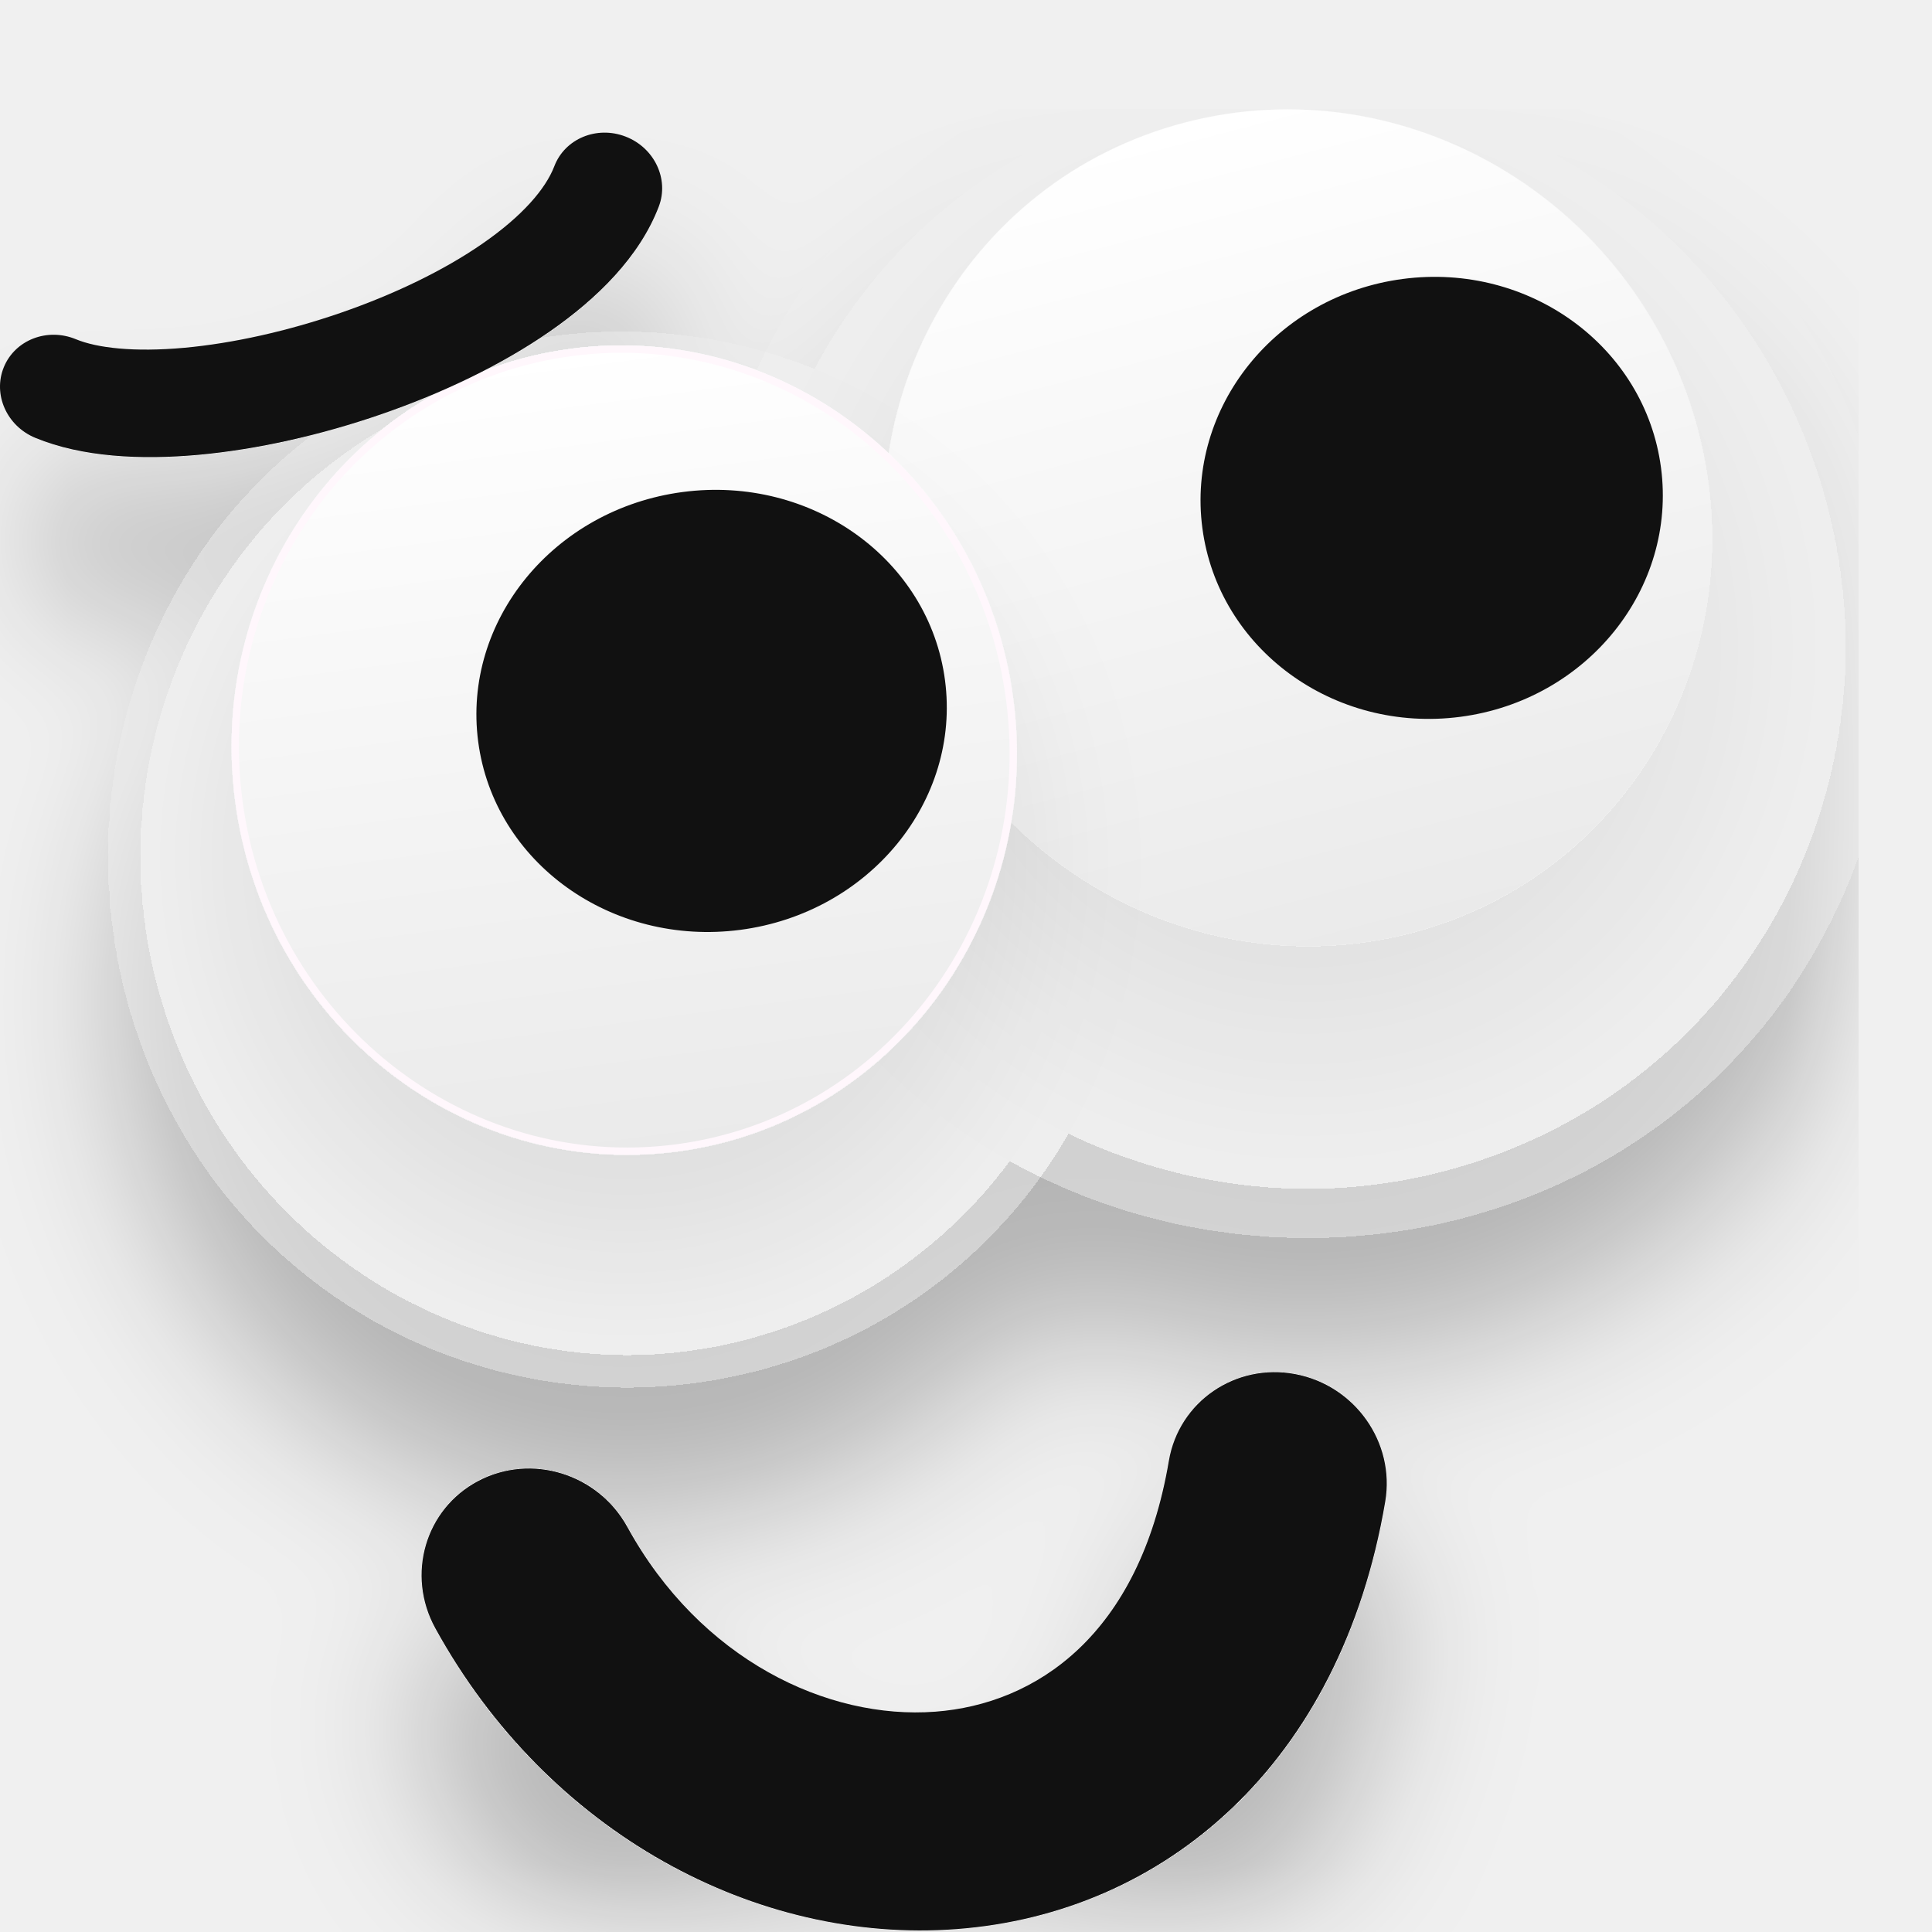
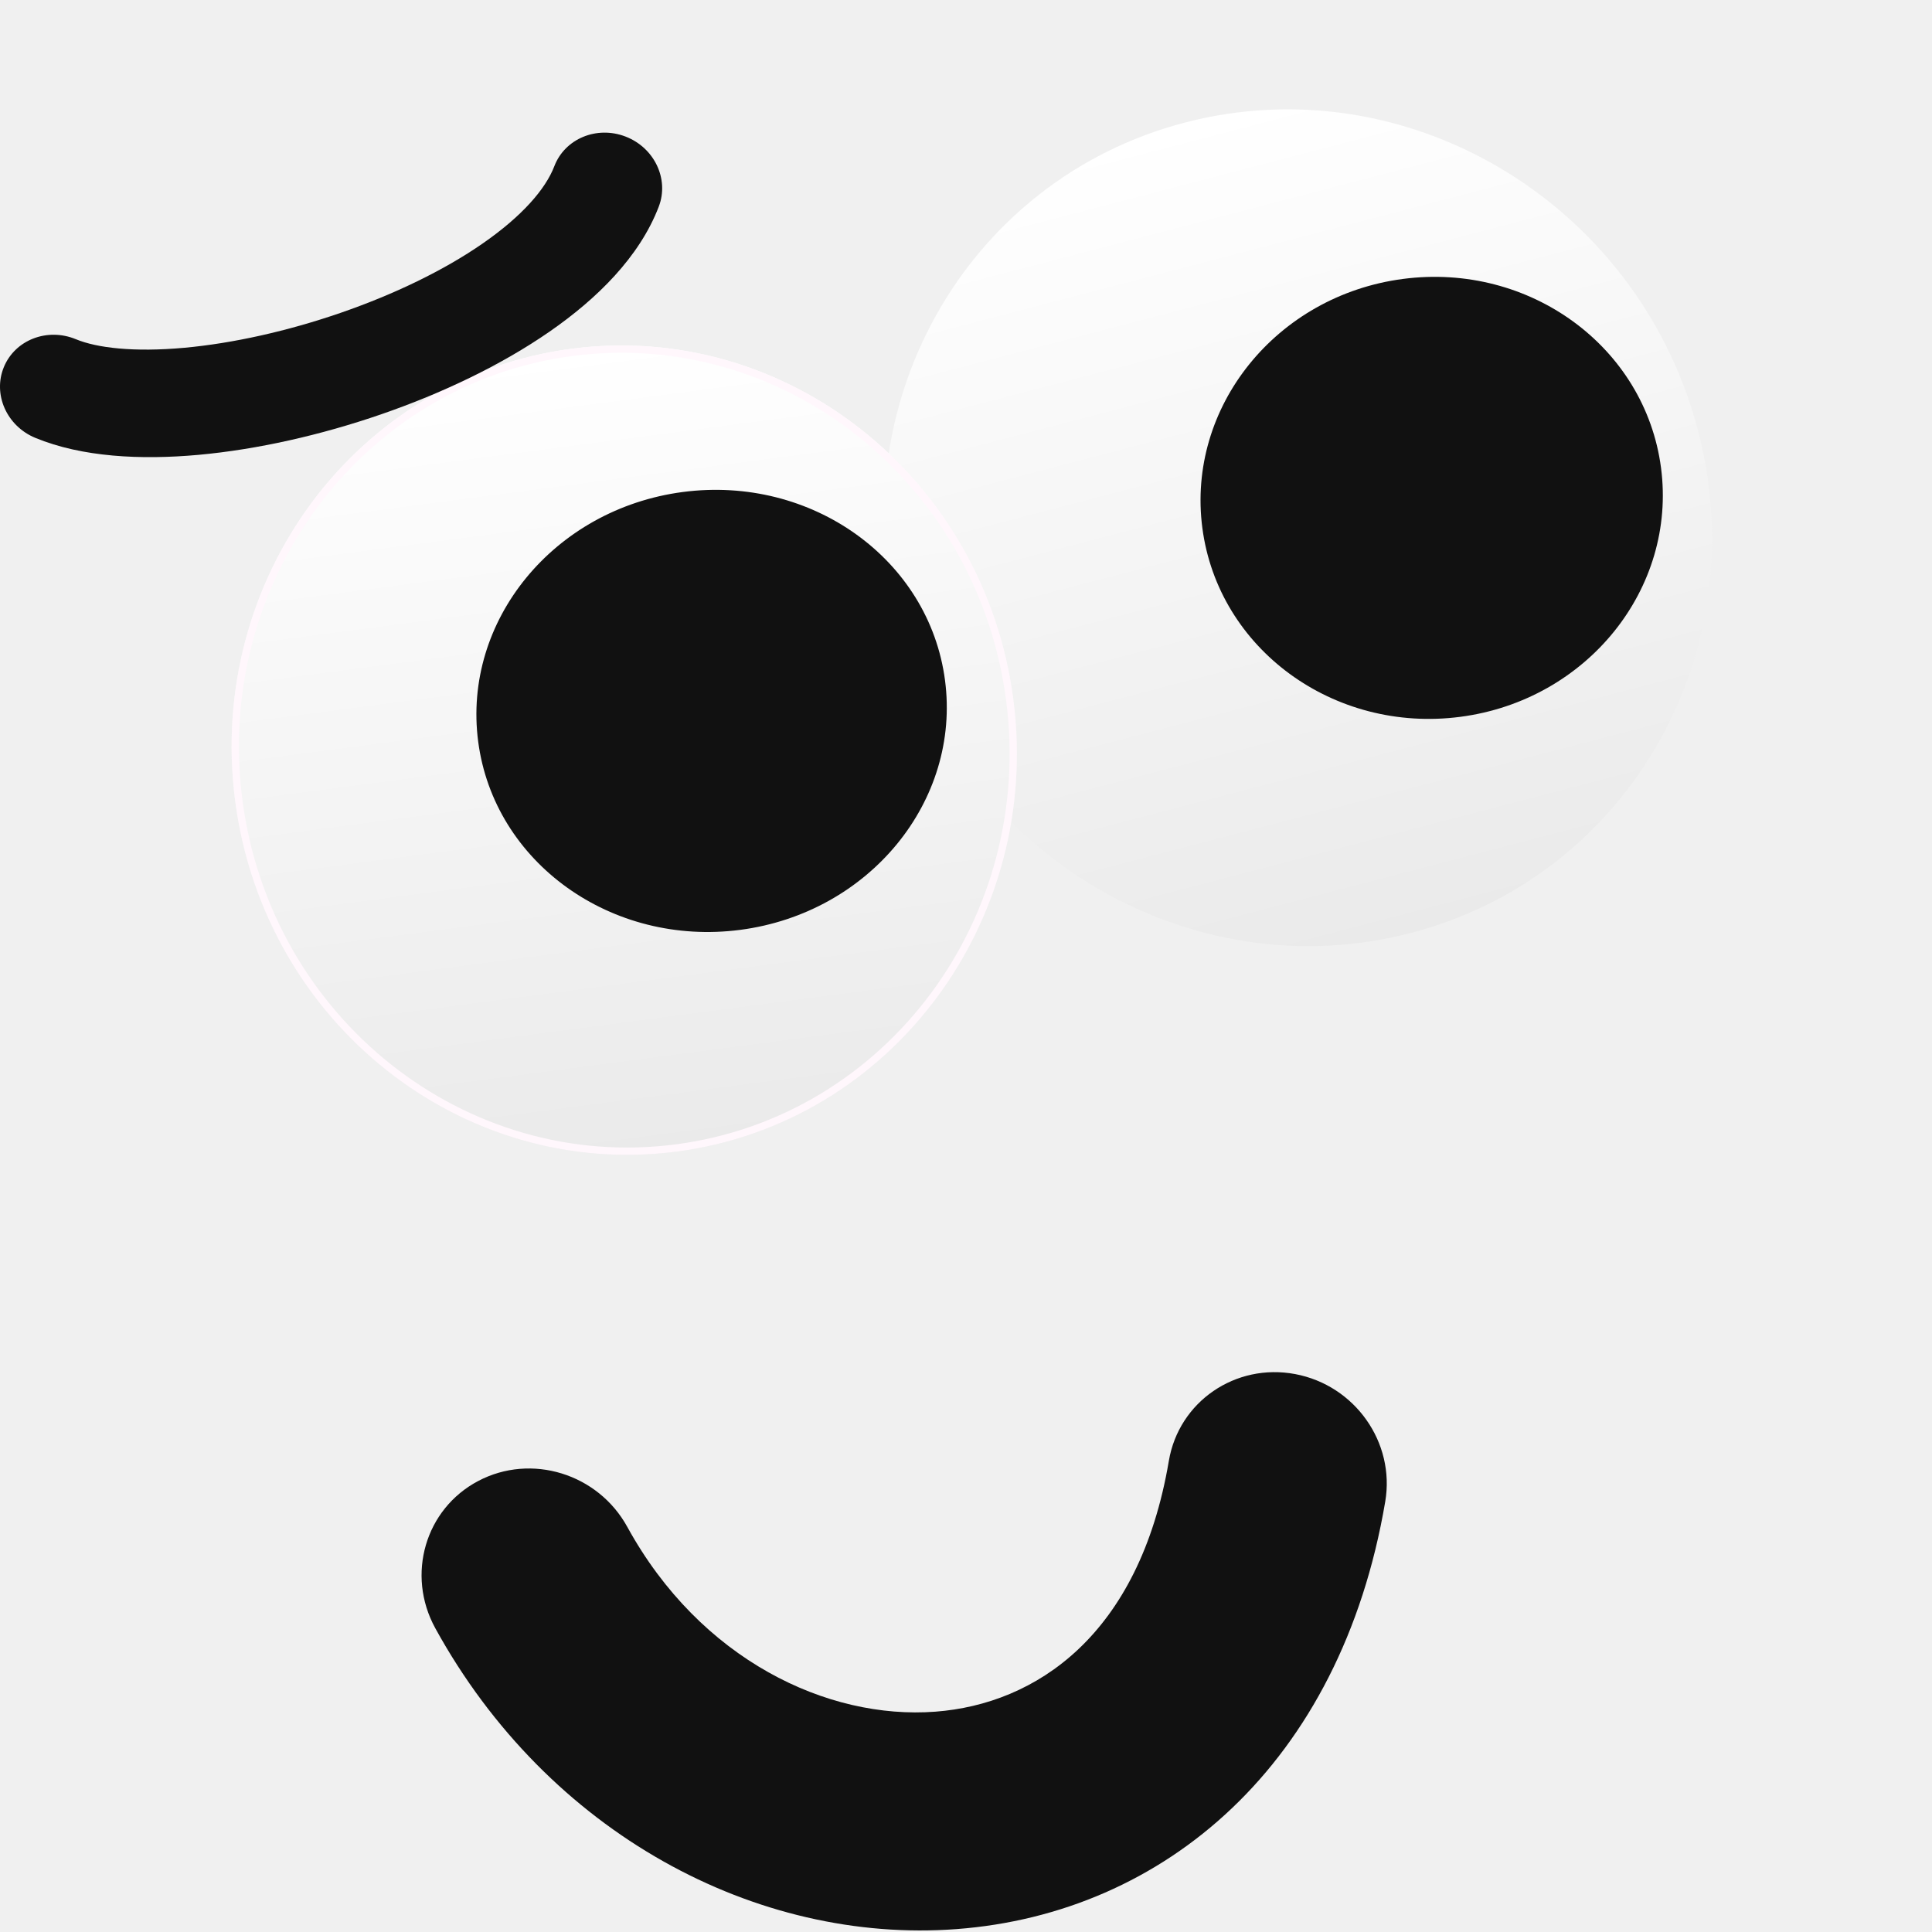
<svg xmlns="http://www.w3.org/2000/svg" width="53" height="53" viewBox="0 0 53 53" fill="none">
-   <g clip-path="url(#clip0_0_1)">
-     <g id="Double Orto">
-       <g id="Group 59" filter="url(#filter0_d_0_1)">
-         <g id="Face">
-           <g id="Right_Eye">
-             <g id="Vector" filter="url(#filter1_d_0_1)">
-               <path d="M38.711 25.592C44.744 24.016 48.245 17.762 46.53 11.623C44.815 5.485 38.535 1.787 32.502 3.363C26.469 4.939 22.968 11.193 24.683 17.331C26.398 23.47 32.678 27.168 38.711 25.592Z" fill="url(#paint0_linear_0_1)" />
-             </g>
-             <path id="Vector_2" d="M40.065 19.664C43.539 19.207 46.002 16.148 45.566 12.831C45.13 9.514 41.96 7.195 38.485 7.652C35.011 8.109 32.548 11.168 32.984 14.485C33.42 17.802 36.59 20.121 40.065 19.664Z" fill="#111111" />
+   <g id="Double Orto">
+     <g id="Group 59">
+       <g id="Face">
+         <g id="Right_Eye">
+           <g id="Vector">
+             <path d="M38.711 25.592C44.744 24.016 48.245 17.762 46.53 11.623C44.815 5.485 38.535 1.787 32.502 3.363C26.469 4.939 22.968 11.193 24.683 17.331C26.398 23.47 32.678 27.168 38.711 25.592Z" fill="url(#paint0_linear_0_1)" />
          </g>
-           <path id="Smile" d="M17.209 41.888C16.406 40.425 14.575 39.86 13.12 40.627C11.665 41.393 11.137 43.2 11.94 44.664L14.575 43.276L17.209 41.888ZM38.001 41.192C38.276 39.569 37.17 38.004 35.531 37.695C33.892 37.386 32.34 38.451 32.065 40.074L35.033 40.633L38.001 41.192ZM14.575 43.276L11.94 44.664C15.034 50.298 20.756 53.335 26.245 52.92C31.938 52.49 36.779 48.407 38.001 41.192L35.033 40.633L32.065 40.074C31.253 44.87 28.412 46.748 25.658 46.956C22.701 47.18 19.211 45.533 17.209 41.888L14.575 43.276Z" fill="#111111" />
-           <g id="Left_Eye">
-             <g id="Vector_3" filter="url(#filter2_d_0_1)">
-               <path d="M18.573 31.589C24.467 30.814 28.597 25.256 27.797 19.175C26.997 13.094 21.571 8.793 15.677 9.568C9.783 10.343 5.653 15.901 6.453 21.982C7.253 28.063 12.679 32.365 18.573 31.589Z" fill="url(#paint1_linear_0_1)" />
-               <path d="M15.69 9.667C21.526 8.899 26.905 13.159 27.698 19.188C28.491 25.218 24.396 30.723 18.56 31.491C12.723 32.258 7.345 27.998 6.552 21.969C5.759 15.94 9.853 10.435 15.69 9.667Z" stroke="#FFF7FC" stroke-width="0.2" />
-             </g>
-             <path id="Vector_4" d="M20.311 25.508C23.847 25.043 26.361 21.977 25.924 18.66C25.488 15.344 22.268 13.032 18.731 13.497C15.195 13.962 12.682 17.028 13.118 20.345C13.554 23.662 16.775 25.973 20.311 25.508Z" fill="#111111" />
+           <path id="Vector_2" d="M40.065 19.664C43.539 19.207 46.002 16.148 45.566 12.831C45.13 9.514 41.96 7.195 38.485 7.652C35.011 8.109 32.548 11.168 32.984 14.485C33.42 17.802 36.59 20.121 40.065 19.664Z" fill="#111111" />
+         </g>
+         <path id="Smile" d="M17.209 41.888C16.406 40.425 14.575 39.86 13.12 40.627C11.665 41.393 11.137 43.2 11.94 44.664L14.575 43.276L17.209 41.888ZM38.001 41.192C38.276 39.569 37.17 38.004 35.531 37.695C33.892 37.386 32.34 38.451 32.065 40.074L35.033 40.633L38.001 41.192ZM14.575 43.276L11.94 44.664C15.034 50.298 20.756 53.335 26.245 52.92C31.938 52.49 36.779 48.407 38.001 41.192L35.033 40.633L32.065 40.074C31.253 44.87 28.412 46.748 25.658 46.956C22.701 47.18 19.211 45.533 17.209 41.888L14.575 43.276Z" fill="#111111" />
+         <g id="Left_Eye">
+           <g id="Vector_3">
+             <path d="M18.573 31.589C24.467 30.814 28.597 25.256 27.797 19.175C26.997 13.094 21.571 8.793 15.677 9.568C9.783 10.343 5.653 15.901 6.453 21.982C7.253 28.063 12.679 32.365 18.573 31.589Z" fill="url(#paint1_linear_0_1)" />
+             <path d="M15.69 9.667C21.526 8.899 26.905 13.159 27.698 19.188C28.491 25.218 24.396 30.723 18.56 31.491C12.723 32.258 7.345 27.998 6.552 21.969C5.759 15.94 9.853 10.435 15.69 9.667Z" stroke="#FFF7FC" stroke-width="0.2" />
          </g>
-           <path id="Smile_2" d="M2.082 9.306C1.299 8.981 0.414 9.323 0.106 10.07C-0.202 10.817 0.183 11.686 0.967 12.011L1.525 10.658L2.082 9.306ZM18.072 5.668C18.361 4.913 17.953 4.053 17.162 3.747C16.371 3.441 15.496 3.804 15.207 4.559L16.64 5.114L18.072 5.668ZM1.525 10.658L0.967 12.011C2.253 12.543 3.872 12.62 5.443 12.478C7.056 12.331 8.807 11.936 10.466 11.362C12.123 10.79 13.742 10.021 15.072 9.1C16.376 8.197 17.543 7.05 18.072 5.668L16.64 5.114L15.207 4.559C14.968 5.183 14.329 5.926 13.239 6.681C12.176 7.418 10.812 8.075 9.35 8.58C7.889 9.085 6.382 9.42 5.051 9.541C3.678 9.665 2.665 9.547 2.082 9.306L1.525 10.658Z" fill="#111111" />
+           <path id="Vector_4" d="M20.311 25.508C23.847 25.043 26.361 21.977 25.924 18.66C25.488 15.344 22.268 13.032 18.731 13.497C15.195 13.962 12.682 17.028 13.118 20.345C13.554 23.662 16.775 25.973 20.311 25.508Z" fill="#111111" />
        </g>
+         <path id="Smile_2" d="M2.082 9.306C1.299 8.981 0.414 9.323 0.106 10.07C-0.202 10.817 0.183 11.686 0.967 12.011L1.525 10.658L2.082 9.306ZM18.072 5.668C18.361 4.913 17.953 4.053 17.162 3.747C16.371 3.441 15.496 3.804 15.207 4.559L16.64 5.114L18.072 5.668ZM1.525 10.658L0.967 12.011C2.253 12.543 3.872 12.62 5.443 12.478C7.056 12.331 8.807 11.936 10.466 11.362C12.123 10.79 13.742 10.021 15.072 9.1C16.376 8.197 17.543 7.05 18.072 5.668L16.64 5.114L15.207 4.559C14.968 5.183 14.329 5.926 13.239 6.681C12.176 7.418 10.812 8.075 9.35 8.58C7.889 9.085 6.382 9.42 5.051 9.541C3.678 9.665 2.665 9.547 2.082 9.306L1.525 10.658Z" fill="#111111" />
      </g>
    </g>
  </g>
  <defs>
-     <filter id="filter0_d_0_1" x="-4" y="3" width="54.966" height="57.958" filterUnits="userSpaceOnUse" color-interpolation-filters="sRGB">
-       <feFlood flood-opacity="0" result="BackgroundImageFix" />
-       <feColorMatrix in="SourceAlpha" type="matrix" values="0 0 0 0 0 0 0 0 0 0 0 0 0 0 0 0 0 0 127 0" result="hardAlpha" />
-       <feOffset dy="4" />
-       <feGaussianBlur stdDeviation="2" />
-       <feComposite in2="hardAlpha" operator="out" />
-       <feColorMatrix type="matrix" values="0 0 0 0 0 0 0 0 0 0 0 0 0 0 0 0 0 0 0.25 0" />
-       <feBlend mode="normal" in2="BackgroundImageFix" result="effect1_dropShadow_0_1" />
-       <feBlend mode="normal" in="SourceGraphic" in2="effect1_dropShadow_0_1" result="shape" />
-     </filter>
-     <filter id="filter1_d_0_1" x="18.247" y="0" width="34.719" height="34.955" filterUnits="userSpaceOnUse" color-interpolation-filters="sRGB">
-       <feFlood flood-opacity="0" result="BackgroundImageFix" />
-       <feColorMatrix in="SourceAlpha" type="matrix" values="0 0 0 0 0 0 0 0 0 0 0 0 0 0 0 0 0 0 127 0" result="hardAlpha" />
-       <feOffset dy="3" />
-       <feGaussianBlur stdDeviation="3" />
-       <feComposite in2="hardAlpha" operator="out" />
-       <feColorMatrix type="matrix" values="0 0 0 0 0 0 0 0 0 0 0 0 0 0 0 0 0 0 0.07 0" />
-       <feBlend mode="normal" in2="BackgroundImageFix" result="effect1_dropShadow_0_1" />
-       <feBlend mode="normal" in="SourceGraphic" in2="effect1_dropShadow_0_1" result="shape" />
-     </filter>
-     <filter id="filter2_d_0_1" x="2.354" y="8.478" width="29.543" height="30.202" filterUnits="userSpaceOnUse" color-interpolation-filters="sRGB">
-       <feFlood flood-opacity="0" result="BackgroundImageFix" />
-       <feColorMatrix in="SourceAlpha" type="matrix" values="0 0 0 0 0 0 0 0 0 0 0 0 0 0 0 0 0 0 127 0" result="hardAlpha" />
-       <feOffset dy="3" />
-       <feGaussianBlur stdDeviation="2" />
-       <feComposite in2="hardAlpha" operator="out" />
-       <feColorMatrix type="matrix" values="0 0 0 0 0 0 0 0 0 0 0 0 0 0 0 0 0 0 0.07 0" />
-       <feBlend mode="normal" in2="BackgroundImageFix" result="effect1_dropShadow_0_1" />
-       <feBlend mode="normal" in="SourceGraphic" in2="effect1_dropShadow_0_1" result="shape" />
-     </filter>
    <linearGradient id="paint0_linear_0_1" x1="32.502" y1="3.363" x2="38.335" y2="25.69" gradientUnits="userSpaceOnUse">
      <stop stop-color="white" />
      <stop offset="1" stop-color="#EAEAEA" />
    </linearGradient>
    <linearGradient id="paint1_linear_0_1" x1="15.677" y1="9.568" x2="18.573" y2="31.589" gradientUnits="userSpaceOnUse">
      <stop stop-color="white" />
      <stop offset="1" stop-color="#EAEAEA" />
    </linearGradient>
-     <clipPath id="clip0_0_1">
-       <rect x="-62.046" y="-374.749" width="390" height="844" rx="60" fill="white" />
-     </clipPath>
  </defs>
</svg>
